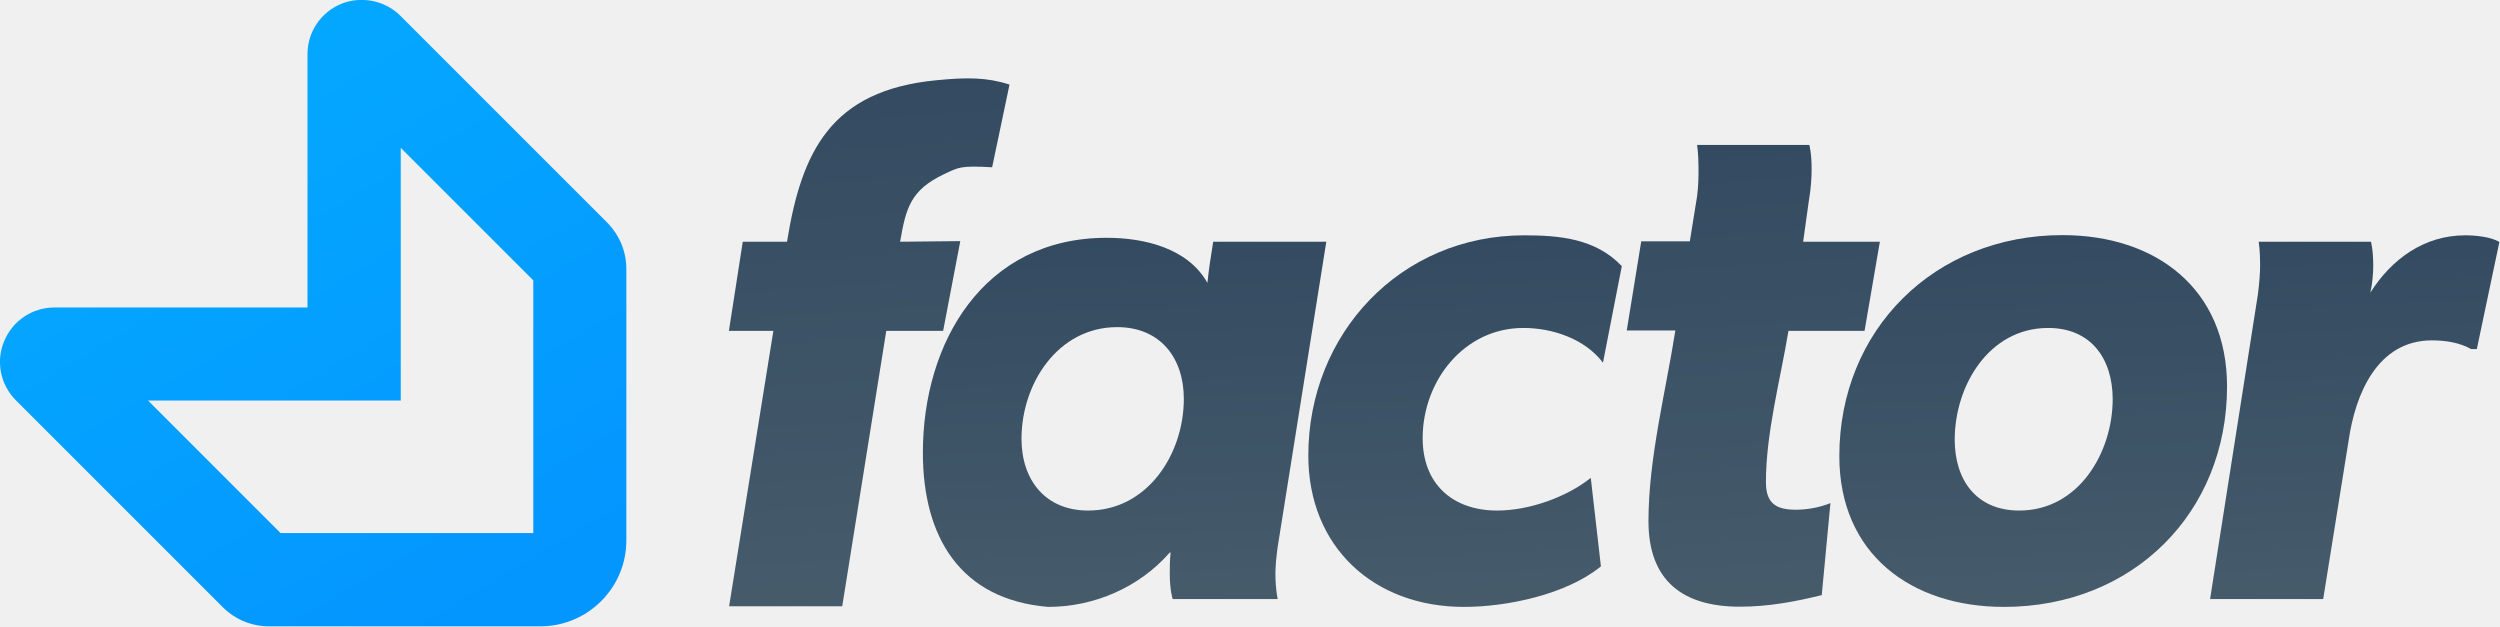
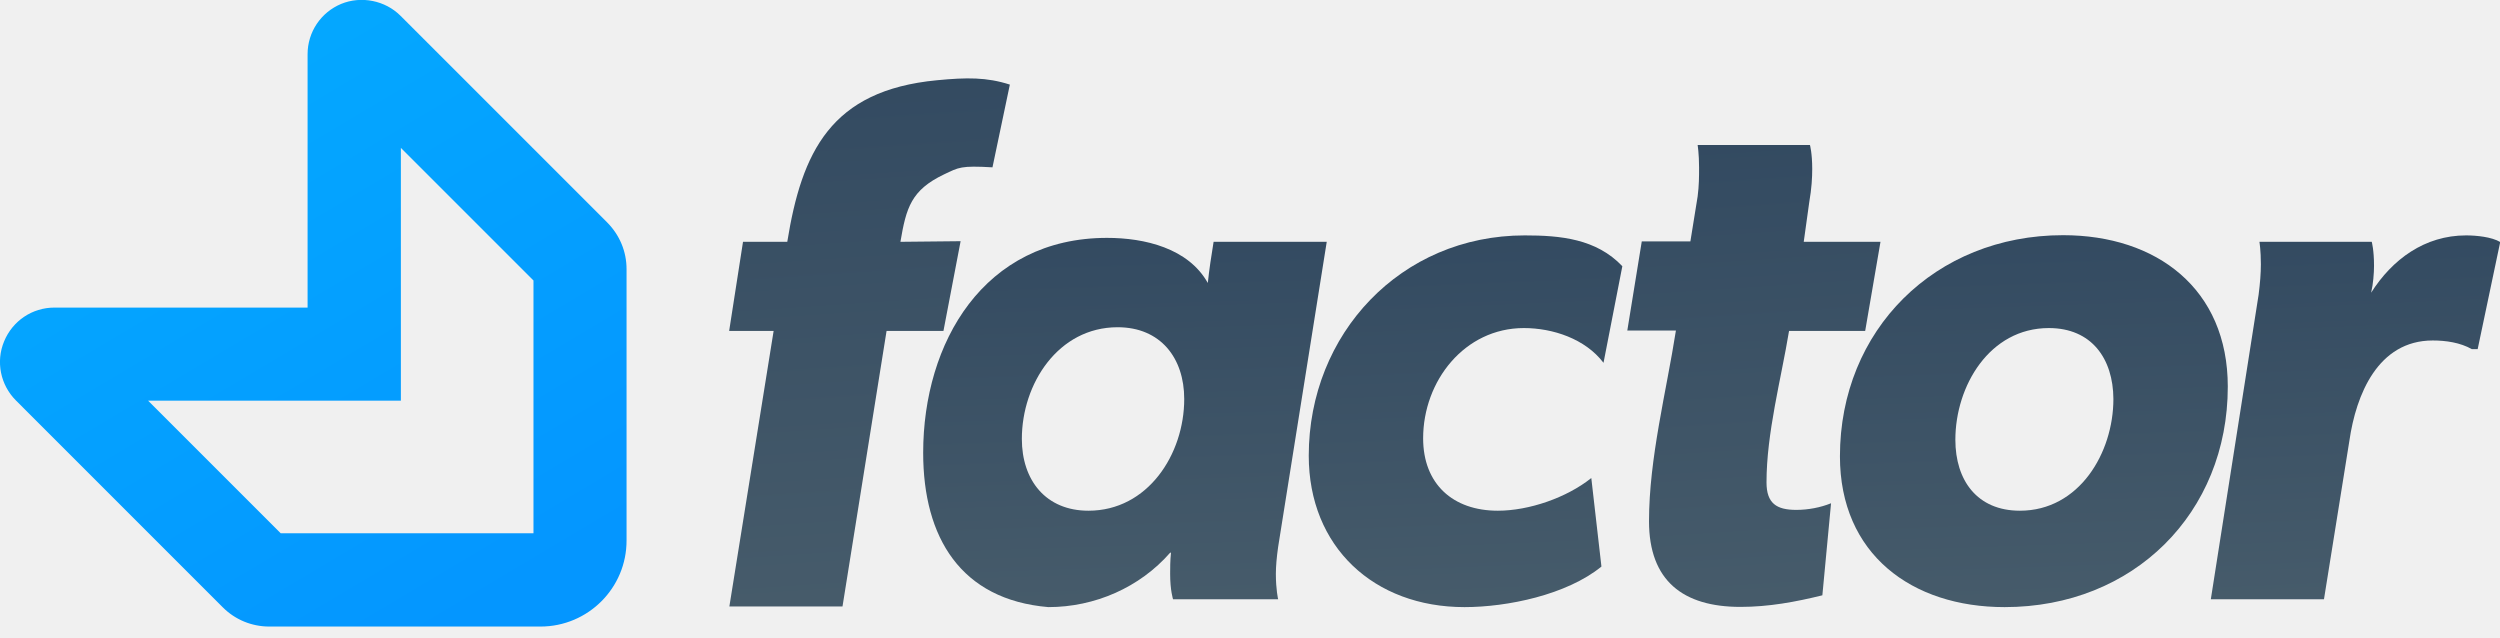
- <svg xmlns="http://www.w3.org/2000/svg" width="1209" height="303" viewBox="0 0 1209 303" fill="none">
+ <svg xmlns="http://www.w3.org/2000/svg" width="200" height="51" viewBox="0 0 200 51" fill="none">
  <g clip-path="url(#clip0)">
-     <path d="M586.7 116.9H641.4L617.9 264.4C617.2 269.3 616.8 273.9 616.8 277.4C616.8 285.1 617.9 289.7 617.9 289.7H567.1C567.1 289.7 565.7 285.5 565.7 277.4C565.7 274.6 565.7 271.1 566.1 267.2H565.7C551 284 529.3 293.5 506.8 293.5C464.5 289.9 446.3 259.9 446.3 218.9C446.3 165.6 475.6 115 535.2 115C553.4 115 574.5 120 583.9 136.8C584.6 130.2 585.6 123.6 586.7 116.9ZM540.3 158.2C511.6 158.2 494 185.5 494 212.2C494 232.2 505.6 246.9 526.2 246.9C554.9 246.9 572.5 219.6 572.5 192.9C572.5 173 561 158.2 540.3 158.2Z" fill="url(#paint0_linear)" />
-     <path d="M775.2 175.4C766.4 163.8 750.7 158.6 736.7 158.6C708 158.6 688 184.2 688 211.9C688 234 702.4 246.9 724.1 246.9C739.2 246.9 757.4 240.6 769.3 231.1L774.2 273.9C757.4 287.6 728.6 293.5 708 293.5C664.2 293.5 632.7 264.4 632.7 220.3C632.7 161.4 677.2 113.8 737.1 113.8C754.3 113.8 771.7 115.4 784.3 128.7L775.2 175.4Z" fill="url(#paint1_linear)" />
-     <path d="M872 116.9H909.1L901.7 160H864.9C861 183.5 854 209.4 854 233.2C854 243.4 858.9 246.5 868.4 246.5C874 246.5 880 245.4 885.2 243.3L881 287.8C868 291 855.1 293.4 841.4 293.4C813.7 293.4 797.2 280.8 797.2 252C797.2 221.5 805.6 189.3 810.2 159.8H786.7L793.7 116.7H817.2L820.7 95C821.4 89.7 821.4 85.2 821.4 81C821.4 74.3 820.7 70.1 820.7 70.1H875C875 70.1 876.1 74 876.1 81.7C876.1 85.9 875.8 91.2 874.7 97.5L872 116.9Z" fill="url(#paint2_linear)" />
-     <path d="M969.1 293.5C924.2 293.5 889.5 267.9 889.5 220.6C889.5 159.6 935.4 113.7 997.4 113.7C1042.6 113.7 1077 139.6 1077 186.9C1077 248 1031.5 293.5 969.1 293.5ZM990.5 158.6C961.8 158.6 945.3 186.6 945.3 212.6C945.3 232.2 955.8 246.9 976.5 246.9C1005.2 246.9 1021.7 218.9 1021.7 192.9C1021.6 173.3 1011.1 158.6 990.5 158.6Z" fill="url(#paint3_linear)" />
-     <path d="M1197.8 168.8H1195C1189.4 165.6 1182.4 164.6 1176.1 164.6C1149.5 164.6 1139 190.9 1135.8 213L1123.5 289.7H1068.8L1091.9 142.5C1092.6 137.2 1093 132 1093 127.8C1093 121.1 1092.3 116.9 1092.3 116.9H1146.6C1146.6 116.9 1147.7 120.8 1147.7 128.5C1147.7 132 1147.3 137.3 1146.3 141.5C1156.5 125.4 1172.2 113.8 1192.2 113.8C1197.1 113.8 1204.5 114.5 1208.7 117L1197.8 168.8Z" fill="url(#paint4_linear)" />
-     <path d="M452.9 38.8C401.6 43.7 387.6 73.5 380.6 116.9H359.2L352.5 160H374L352.6 293.2H407.3L428.6 160H456.1L464.4 116.6L435.3 116.9C438.1 100.4 440.5 91.9 456.4 84.3C463.6 80.9 464.4 80 479.8 80.9L488.2 40.9C477 37.3 467.4 37.4 452.9 38.8Z" fill="url(#paint5_linear)" />
-     <path d="M261.3 302.9H130.2C121.7 302.9 113.7 299.6 107.7 293.6L7.7 193.6C0.2 186.1 -2.1 174.8 2 165C6.1 155.1 15.6 148.7 26.3 148.7H148.7V26.2C148.7 15.5 155.1 6 164.9 1.9C174.6 -2.1 186.2 0.2 193.6 7.6L293.6 107.6C299.6 113.7 302.9 121.6 302.9 130.1V261.2C303 284.2 284.3 302.9 261.3 302.9ZM135.7 257.8H257.9V135.6L193.8 71.5V193.7H71.6L135.7 257.8Z" fill="url(#paint6_linear)" />
+     <path d="M97.088 19.345H106.139L102.251 43.753C102.135 44.564 102.069 45.325 102.069 45.904C102.069 47.178 102.251 47.94 102.251 47.94H93.844C93.844 47.94 93.612 47.245 93.612 45.904C93.612 45.441 93.612 44.862 93.679 44.216H93.612C91.18 46.996 87.589 48.569 83.866 48.569C76.866 47.973 73.854 43.008 73.854 36.224C73.854 27.404 78.703 19.03 88.565 19.03C91.577 19.03 95.069 19.858 96.624 22.638C96.74 21.546 96.906 20.453 97.088 19.345ZM89.409 26.179C84.66 26.179 81.748 30.697 81.748 35.115C81.748 38.425 83.667 40.857 87.076 40.857C91.825 40.857 94.738 36.34 94.738 31.921C94.738 28.628 92.835 26.179 89.409 26.179Z" fill="url(#paint0_linear)" />
+     <path d="M128.281 29.025C126.824 27.106 124.226 26.245 121.91 26.245C117.16 26.245 113.851 30.482 113.851 35.065C113.851 38.722 116.234 40.857 119.825 40.857C122.323 40.857 125.335 39.815 127.304 38.243L128.115 45.325C125.335 47.592 120.569 48.569 117.16 48.569C109.912 48.569 104.7 43.753 104.7 36.455C104.7 26.709 112.064 18.832 121.976 18.832C124.822 18.832 127.701 19.096 129.787 21.297L128.281 29.025Z" fill="url(#paint1_linear)" />
+     <path d="M144.299 19.345H150.439L149.214 26.477H143.124C142.479 30.366 141.321 34.652 141.321 38.59C141.321 40.278 142.131 40.791 143.704 40.791C144.63 40.791 145.623 40.609 146.484 40.261L145.789 47.625C143.637 48.155 141.503 48.552 139.236 48.552C134.652 48.552 131.921 46.467 131.921 41.701C131.921 36.654 133.311 31.326 134.073 26.444H130.184L131.342 19.312H135.231L135.81 15.721C135.926 14.844 135.926 14.099 135.926 13.404C135.926 12.295 135.81 11.6 135.81 11.6H144.796C144.796 11.6 144.978 12.246 144.978 13.52C144.978 14.215 144.928 15.092 144.746 16.134L144.299 19.345Z" fill="url(#paint2_linear)" />
+     <path d="M160.367 48.569C152.937 48.569 147.195 44.332 147.195 36.505C147.195 26.411 154.791 18.815 165.05 18.815C172.53 18.815 178.223 23.101 178.223 30.928C178.223 41.039 170.693 48.569 160.367 48.569ZM163.909 26.245C159.159 26.245 156.429 30.879 156.429 35.181C156.429 38.425 158.166 40.857 161.592 40.857C166.341 40.857 169.072 36.224 169.072 31.921C169.055 28.678 167.318 26.245 163.909 26.245Z" fill="url(#paint3_linear)" />
+     <path d="M198.213 27.933H197.749C196.823 27.404 195.664 27.238 194.622 27.238C190.22 27.238 188.483 31.59 187.953 35.247L185.918 47.94H176.866L180.688 23.581C180.804 22.704 180.87 21.843 180.87 21.148C180.87 20.04 180.755 19.345 180.755 19.345H189.74C189.74 19.345 189.922 19.99 189.922 21.264C189.922 21.843 189.856 22.721 189.691 23.416C191.378 20.751 193.977 18.832 197.286 18.832C198.097 18.832 199.322 18.948 200.017 19.361L198.213 27.933Z" fill="url(#paint4_linear)" />
+     <path d="M74.946 6.421C66.457 7.231 64.14 12.163 62.982 19.345H59.441L58.332 26.477H61.89L58.349 48.519H67.4L70.925 26.477H75.476L76.849 19.295L72.034 19.345C72.497 16.614 72.894 15.208 75.525 13.95C76.717 13.387 76.849 13.239 79.398 13.387L80.788 6.768C78.934 6.172 77.346 6.189 74.946 6.421Z" fill="url(#paint5_linear)" />
+     <path d="M43.24 50.124H21.546C20.139 50.124 18.815 49.578 17.822 48.585L1.274 32.037C0.033 30.796 -0.348 28.926 0.331 27.304C1.009 25.666 2.581 24.607 4.352 24.607H24.607V4.336C24.607 2.565 25.666 0.993 27.288 0.314C28.893 -0.348 30.812 0.033 32.037 1.258L48.585 17.806C49.578 18.815 50.124 20.122 50.124 21.529V43.224C50.141 47.03 47.046 50.124 43.24 50.124ZM22.456 42.661H42.678V22.439L32.07 11.832V32.054H11.848L22.456 42.661Z" fill="url(#paint6_linear)" />
  </g>
  <defs>
-     <linearGradient id="paint0_linear" x1="528.813" y1="-33.177" x2="539.899" y2="300.489" gradientUnits="userSpaceOnUse">
+     <linearGradient id="paint0_linear" x1="87.508" y1="-5.49" x2="89.343" y2="49.725" gradientUnits="userSpaceOnUse">
      <stop stop-color="#233C59" />
      <stop offset="1" stop-color="#475C6B" />
    </linearGradient>
-     <linearGradient id="paint1_linear" x1="696.816" y1="-35.373" x2="711.265" y2="300.285" gradientUnits="userSpaceOnUse">
+     <linearGradient id="paint1_linear" x1="115.31" y1="-5.854" x2="117.701" y2="49.691" gradientUnits="userSpaceOnUse">
      <stop stop-color="#233C59" />
      <stop offset="1" stop-color="#475C6B" />
    </linearGradient>
-     <linearGradient id="paint2_linear" x1="838.466" y1="-115.266" x2="866.031" y2="300.777" gradientUnits="userSpaceOnUse">
+     <linearGradient id="paint2_linear" x1="138.75" y1="-19.074" x2="143.311" y2="49.773" gradientUnits="userSpaceOnUse">
      <stop stop-color="#233C59" />
      <stop offset="1" stop-color="#475C6B" />
    </linearGradient>
-     <linearGradient id="paint3_linear" x1="968.799" y1="-35.556" x2="980.502" y2="300.503" gradientUnits="userSpaceOnUse">
+     <linearGradient id="paint3_linear" x1="160.318" y1="-5.884" x2="162.254" y2="49.727" gradientUnits="userSpaceOnUse">
      <stop stop-color="#233C59" />
      <stop offset="1" stop-color="#475C6B" />
    </linearGradient>
-     <linearGradient id="paint4_linear" x1="1127.97" y1="-32.218" x2="1142.97" y2="296.265" gradientUnits="userSpaceOnUse">
+     <linearGradient id="paint4_linear" x1="186.657" y1="-5.332" x2="189.139" y2="49.026" gradientUnits="userSpaceOnUse">
      <stop stop-color="#233C59" />
      <stop offset="1" stop-color="#475C6B" />
    </linearGradient>
-     <linearGradient id="paint5_linear" x1="409.891" y1="-174.035" x2="442.382" y2="301.503" gradientUnits="userSpaceOnUse">
+     <linearGradient id="paint5_linear" x1="67.829" y1="-28.799" x2="73.206" y2="49.893" gradientUnits="userSpaceOnUse">
      <stop stop-color="#233C59" />
      <stop offset="1" stop-color="#475C6B" />
    </linearGradient>
-     <linearGradient id="paint6_linear" x1="19.213" y1="-70.479" x2="235.203" y2="292.503" gradientUnits="userSpaceOnUse">
+     <linearGradient id="paint6_linear" x1="3.179" y1="-11.663" x2="38.922" y2="48.404" gradientUnits="userSpaceOnUse">
      <stop stop-color="#04B0FF" />
      <stop offset="1" stop-color="#0496FF" />
    </linearGradient>
    <clipPath id="clip0">
-       <rect width="1208.6" height="302.9" fill="white" />
+       <rect width="200" height="50.124" fill="white" />
    </clipPath>
  </defs>
</svg>
